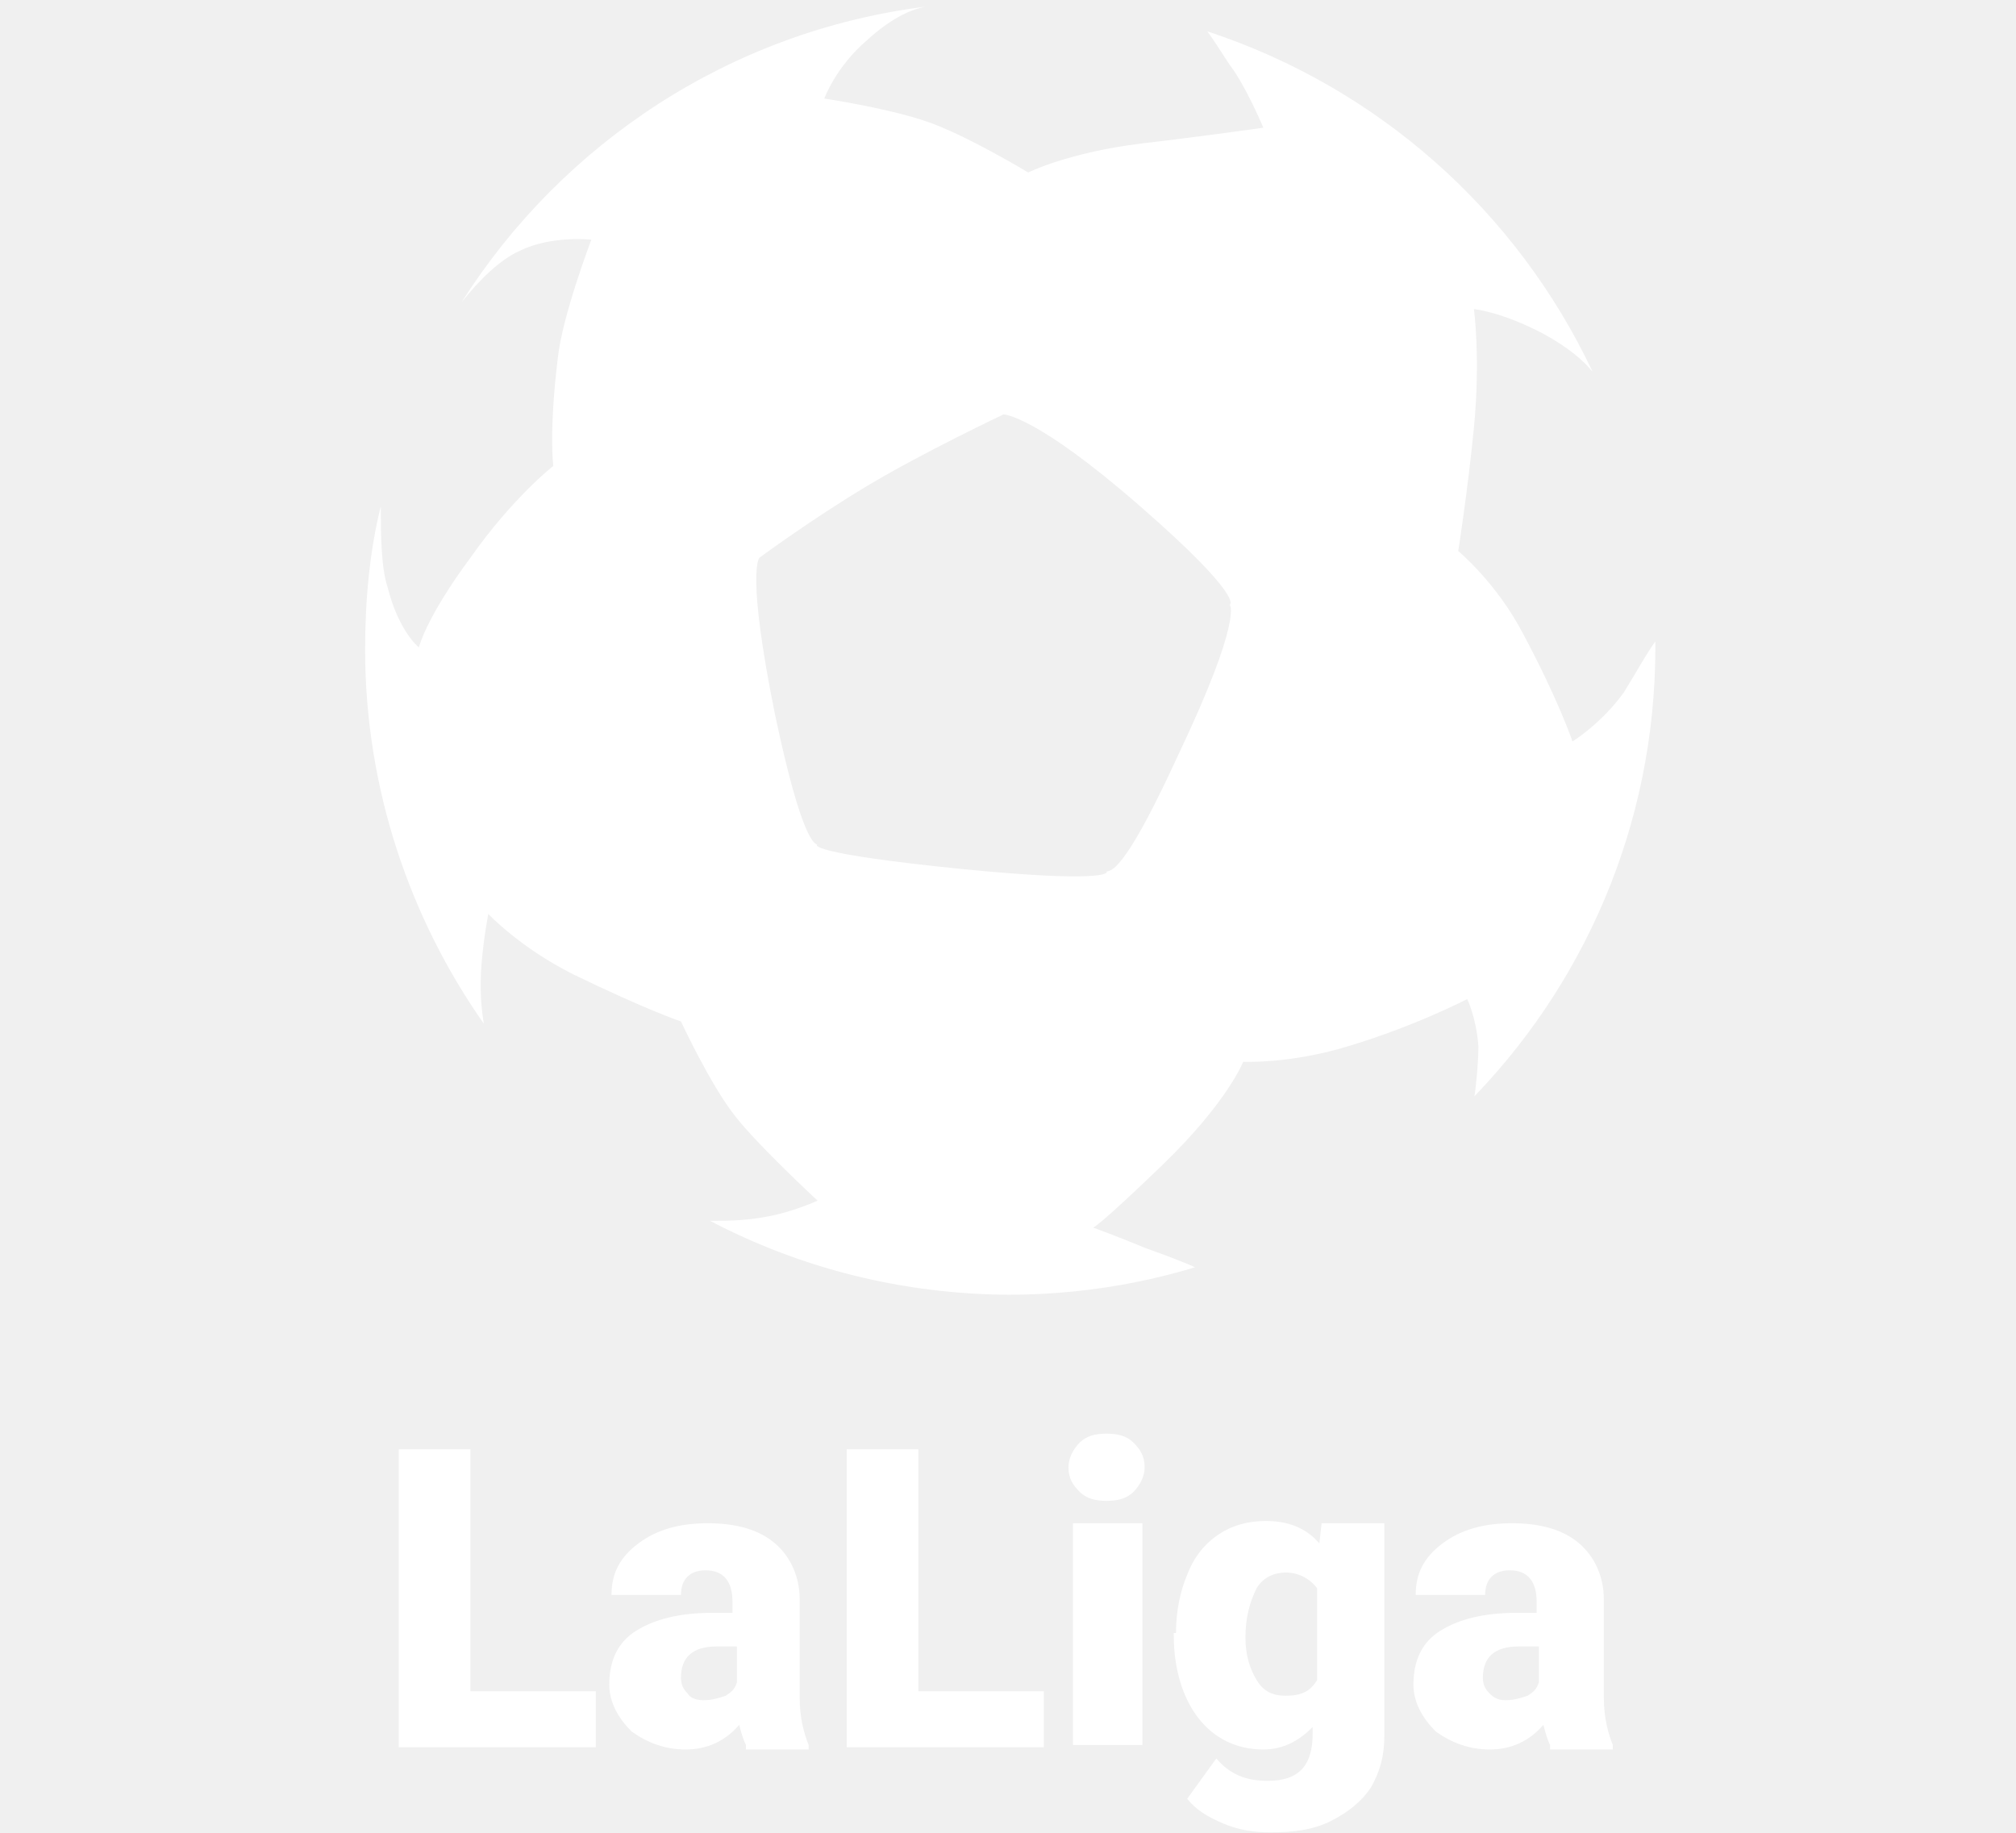
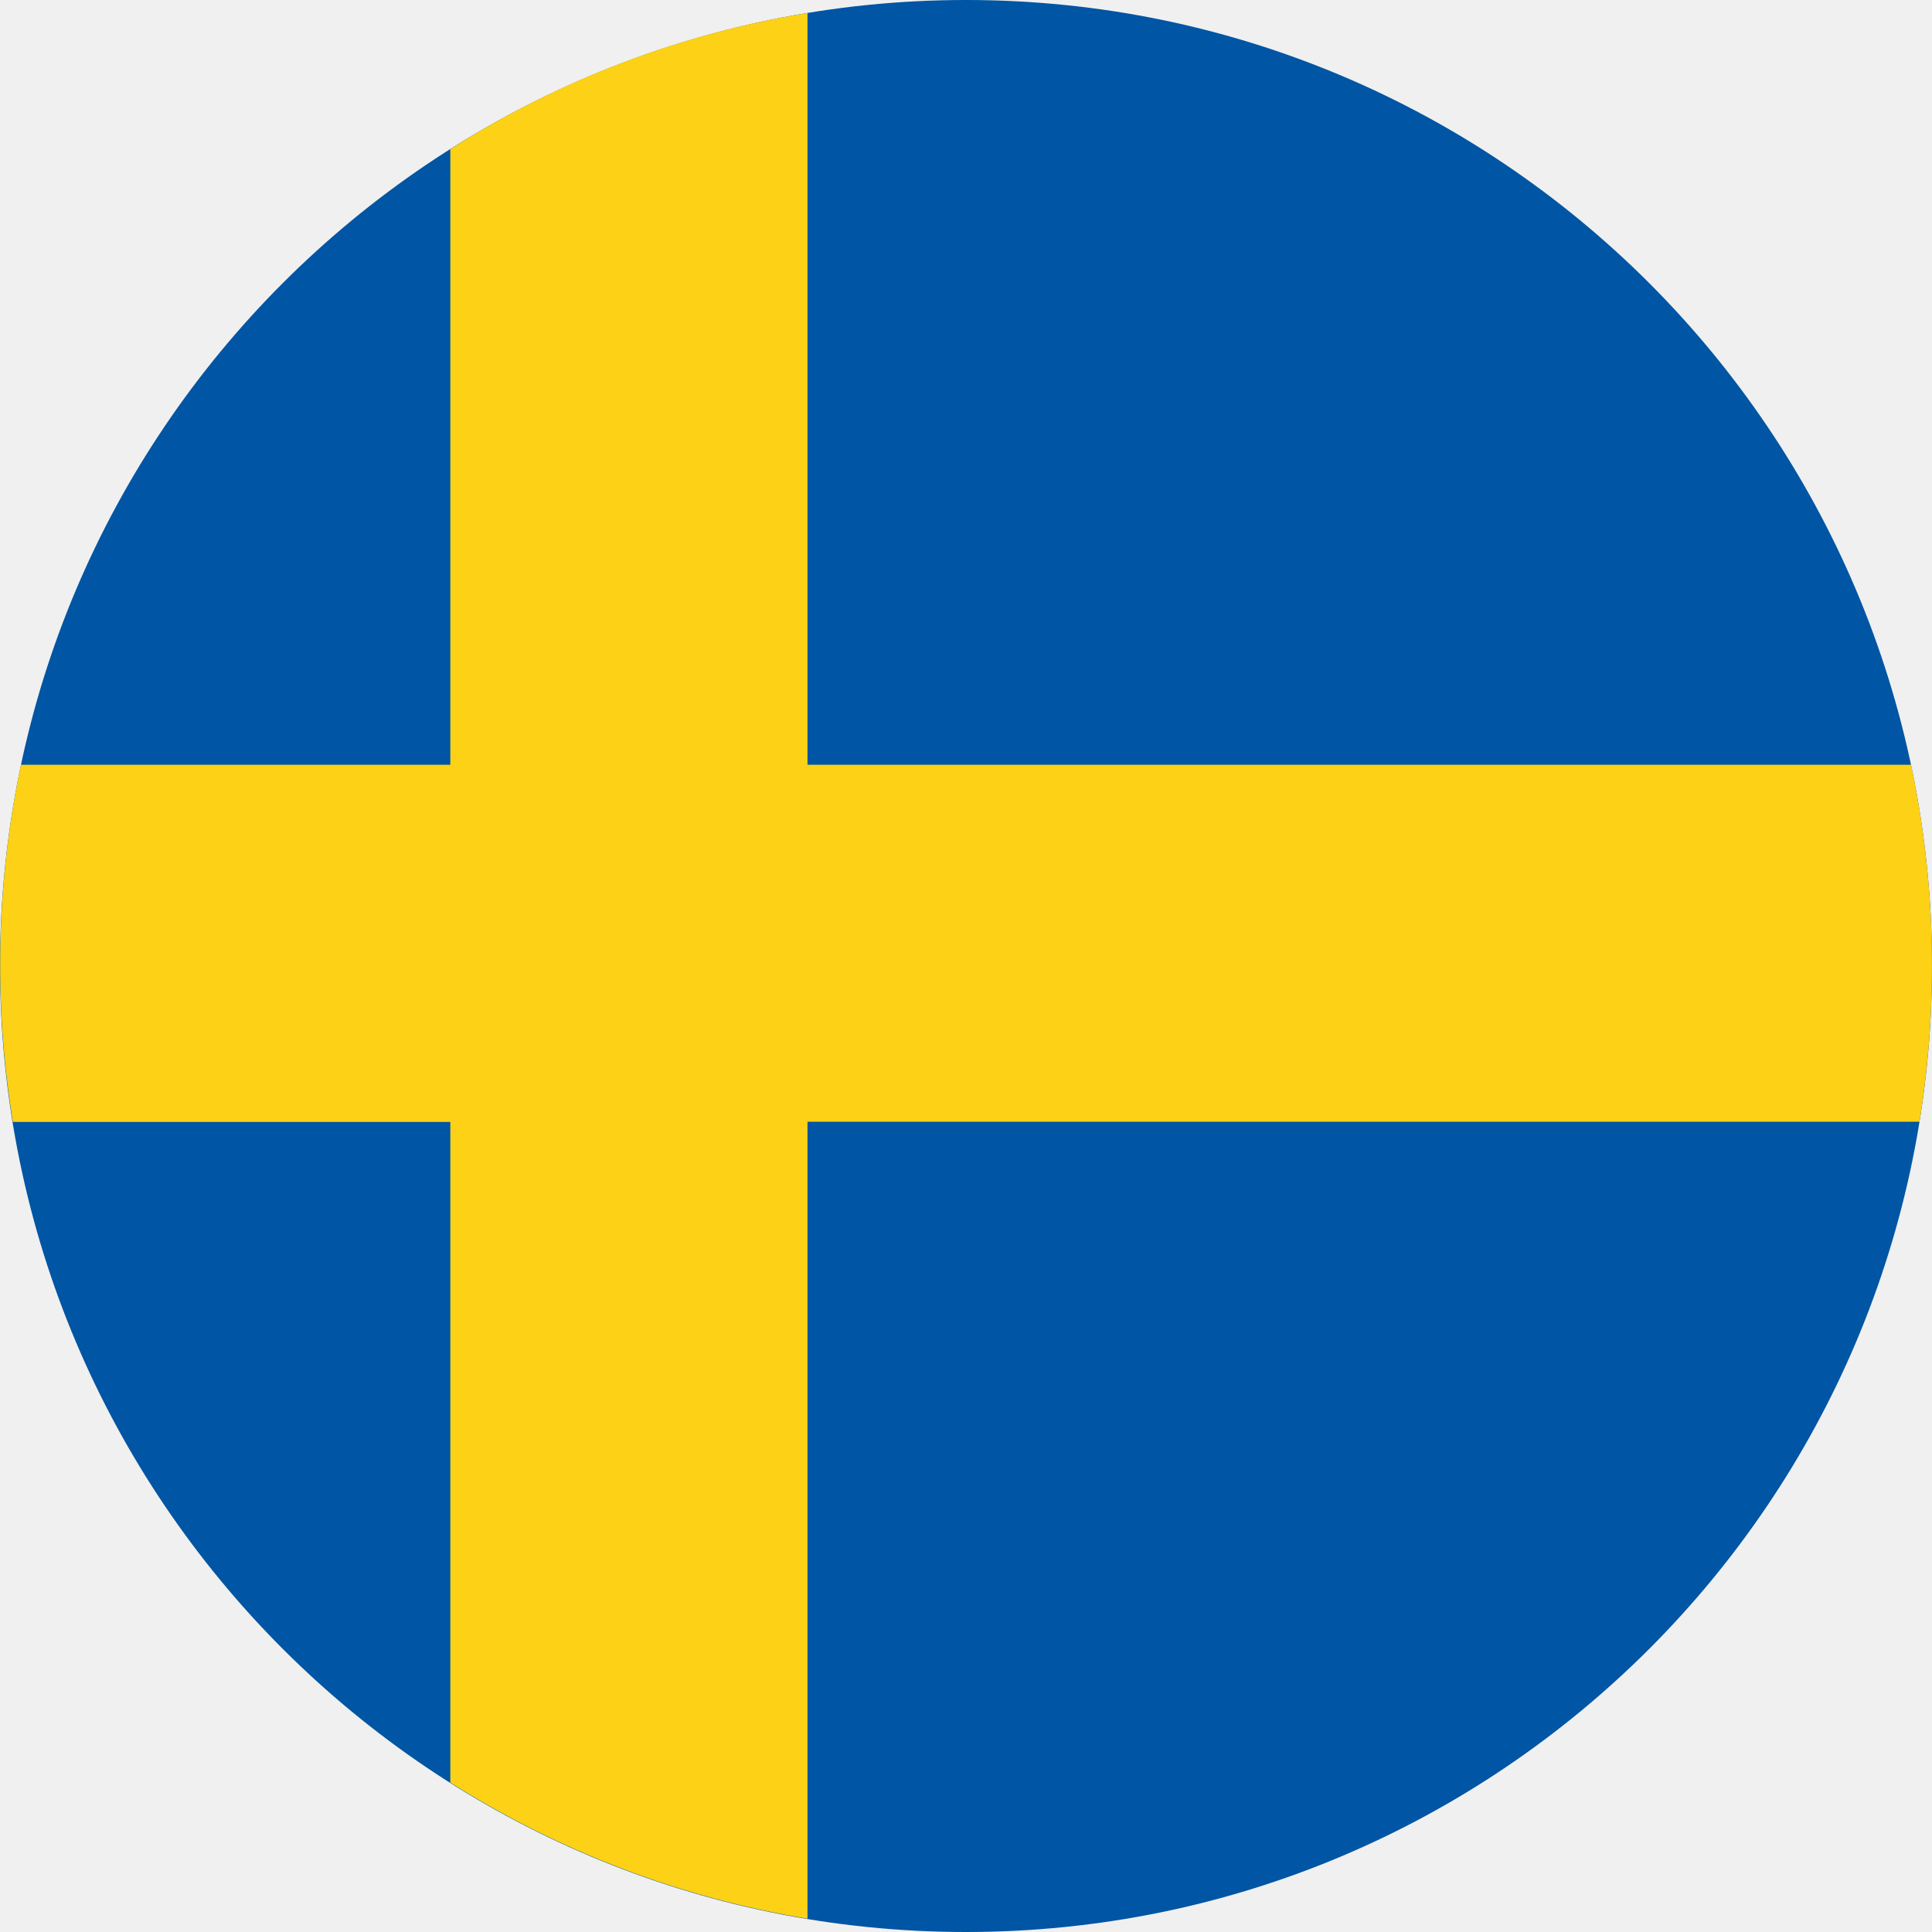
- <svg xmlns="http://www.w3.org/2000/svg" xmlns:xlink="http://www.w3.org/1999/xlink" version="1.1" id="Layer_1" x="0px" y="0px" viewBox="0 0 90 81.8" style="enable-background:new 0 0 90 81.8;" xml:space="preserve">
-   <style type="text/css">
- 	.st0{fill:#FFFFFF;}
- 	.st1{clip-path:url(#SVGID_2_);fill:#FFFFFF;}
- </style>
-   <g id="Layer_2">
- </g>
-   <g>
-     <g>
-       <path class="st0" d="M21,75.5h5.6v2.5h-8.8V64.7H21V75.5z" />
-       <path class="st0" d="M33.3,77.9c-0.1-0.2-0.2-0.5-0.3-0.9c-0.6,0.7-1.4,1.1-2.4,1.1c-0.9,0-1.7-0.3-2.4-0.8c-0.6-0.6-1-1.3-1-2.1    c0-1.1,0.4-1.9,1.2-2.4c0.8-0.5,1.9-0.8,3.4-0.8h0.9v-0.5c0-0.9-0.4-1.4-1.2-1.4c-0.7,0-1.1,0.4-1.1,1.1h-3.1c0-1,0.4-1.7,1.2-2.3    c0.8-0.6,1.8-0.9,3.1-0.9c1.3,0,2.3,0.3,3,0.9s1.1,1.5,1.1,2.5v4.4c0,0.9,0.2,1.6,0.4,2.1v0.2H33.3z M31.4,75.9    c0.4,0,0.7-0.1,1-0.2c0.3-0.2,0.4-0.3,0.5-0.6v-1.6H32c-1.1,0-1.6,0.5-1.6,1.4c0,0.3,0.1,0.5,0.3,0.7    C30.8,75.8,31.1,75.9,31.4,75.9z" />
-       <path class="st0" d="M41,75.5h5.6v2.5h-8.8V64.7H41V75.5z" />
-       <path class="st0" d="M47.7,65.5c0-0.4,0.2-0.8,0.5-1.1c0.3-0.3,0.7-0.4,1.2-0.4c0.5,0,0.9,0.1,1.2,0.4c0.3,0.3,0.5,0.6,0.5,1.1    c0,0.4-0.2,0.8-0.5,1.1c-0.3,0.3-0.7,0.4-1.2,0.4c-0.5,0-0.9-0.1-1.2-0.4C47.9,66.3,47.7,66,47.7,65.5z M51,77.9h-3.1v-9.9H51    V77.9z" />
-       <path class="st0" d="M52.5,72.9c0-1,0.2-1.9,0.5-2.6c0.3-0.8,0.8-1.4,1.4-1.8s1.3-0.6,2.1-0.6c1,0,1.8,0.3,2.4,1l0.1-0.9h2.8v9.5    c0,0.9-0.2,1.6-0.6,2.3c-0.4,0.6-1,1.1-1.8,1.5s-1.7,0.5-2.7,0.5c-0.7,0-1.4-0.1-2.1-0.4c-0.7-0.3-1.2-0.6-1.6-1.1l1.3-1.8    c0.6,0.7,1.3,1,2.3,1c1.4,0,2-0.7,2-2.1v-0.3c-0.6,0.6-1.3,1-2.2,1c-1.2,0-2.2-0.5-2.9-1.4c-0.7-0.9-1.1-2.2-1.1-3.7V72.9z     M55.6,73.1c0,0.8,0.2,1.4,0.5,1.9c0.3,0.5,0.7,0.7,1.3,0.7c0.7,0,1.1-0.2,1.4-0.7v-4.1c-0.3-0.4-0.8-0.7-1.4-0.7    c-0.5,0-1,0.2-1.3,0.7C55.8,71.5,55.6,72.2,55.6,73.1z" />
-       <path class="st0" d="M69.2,77.9c-0.1-0.2-0.2-0.5-0.3-0.9c-0.6,0.7-1.4,1.1-2.4,1.1c-0.9,0-1.7-0.3-2.4-0.8c-0.6-0.6-1-1.3-1-2.1    c0-1.1,0.4-1.9,1.2-2.4c0.8-0.5,1.9-0.8,3.4-0.8h0.9v-0.5c0-0.9-0.4-1.4-1.2-1.4c-0.7,0-1.1,0.4-1.1,1.1h-3.1c0-1,0.4-1.7,1.2-2.3    c0.8-0.6,1.8-0.9,3.1-0.9s2.3,0.3,3,0.9s1.1,1.5,1.1,2.5v4.4c0,0.9,0.2,1.6,0.4,2.1v0.2H69.2z M67.2,75.9c0.4,0,0.7-0.1,1-0.2    c0.3-0.2,0.4-0.3,0.5-0.6v-1.6h-0.9c-1.1,0-1.6,0.5-1.6,1.4c0,0.3,0.1,0.5,0.3,0.7C66.7,75.8,66.9,75.9,67.2,75.9z" />
-     </g>
-     <g>
-       <defs>
-         <circle id="SVGID_1_" cx="45" cy="28.9" r="28.9" />
-       </defs>
-       <clipPath id="SVGID_2_">
-         <use xlink:href="#SVGID_1_" style="overflow:visible;" />
-       </clipPath>
-       <path class="st1" d="M72.5,30.9c-1,1.4-2.3,2.2-2.3,2.2s-0.6-1.8-2.2-4.8c-1.2-2.3-2.9-3.7-2.9-3.7s0.4-2.5,0.7-5.5    c0.3-3.1,0-5.3,0-5.3s1.2,0.1,3.1,1.1c1.1,0.6,1.8,1.2,2.2,1.7C67.7,9.4,61.5,3.9,53.9,1.4c0.3,0.4,0.6,0.9,1,1.5    c0.7,0.9,1.5,2.8,1.5,2.8S53.6,6.1,51,6.4c-3.3,0.4-5.1,1.3-5.1,1.3S43.1,6,41.3,5.4s-4.5-1-4.5-1s0.5-1.4,1.9-2.6    c1.2-1.1,2.1-1.4,2.6-1.5c-8.7,1.1-16.2,6.1-20.7,13.2c0.8-1,1.7-1.9,2.6-2.3c1.4-0.7,3.2-0.5,3.2-0.5s-1.3,3.4-1.5,5.3    c-0.4,3.3-0.2,4.8-0.2,4.8s-1.8,1.4-3.7,4.1c-2,2.7-2.3,4-2.3,4s-0.9-0.7-1.4-2.7c-0.3-0.9-0.3-2.5-0.3-3.6    c-0.5,2-0.7,4.2-0.7,6.4c0,6.2,2,12,5.3,16.7c-0.1-0.6-0.2-1.5-0.1-2.7c0.1-1.2,0.3-2.2,0.3-2.2s1.4,1.5,3.8,2.7    c3.3,1.6,4.8,2.1,4.8,2.1s1.3,2.8,2.4,4.2c1,1.3,3.7,3.8,3.7,3.8s-1.1,0.5-2.2,0.7c-1,0.2-1.9,0.2-2.6,0.2c4,2.1,8.6,3.3,13.5,3.3    c2.9,0,5.6-0.4,8.2-1.2c-0.4-0.2-1.2-0.5-2.3-0.9c-1.2-0.5-2.3-0.9-2.3-0.9s0.2,0,3.1-2.8c2.9-2.8,3.6-4.6,3.6-4.6    s2.1,0.1,4.7-0.7c3-0.9,5.3-2.1,5.3-2.1s0.4,0.8,0.5,2.1c0,0.7-0.1,1.8-0.2,2.4c5.1-5.2,8.2-12.3,8.2-20.2c0-0.1,0-0.3,0-0.4    C73.6,29,73,30.1,72.5,30.9z M52.6,33.7c-2.2,4.8-2.9,5.2-3.2,5.2c0.1,0.1-0.3,0.5-6.4-0.1c-7-0.7-6.6-1.1-6.5-1.1    c-0.1,0-0.7-0.1-1.9-5.8c-1.3-6.4-0.7-7-0.7-7s2.3-1.7,4.8-3.2c2.5-1.5,6.1-3.2,6.1-3.2s1.4,0,6.1,4.1c4.7,4.1,4,4.4,4,4.4    S55.5,27.6,52.6,33.7z" />
-     </g>
-   </g>
+ <svg xmlns="http://www.w3.org/2000/svg" id="Layer_1" data-name="Layer 1" viewBox="0 0 24 24">
+   <defs>
+     <style>.cls-1{fill:#0055a4;}.cls-2{fill:#fcd116;}</style>
+   </defs>
+   <circle class="cls-1" cx="12" cy="12" r="12" />
+   <path class="cls-2" d="M23.74,9.5H10.031V0.161A11.763,11.763,0,0,0,5.594,1.852V9.5H0.26a12.121,12.121,0,0,0-.1,4.437H5.594v8.207a11.911,11.911,0,0,0,4.437,1.691v-9.9H23.844A12.139,12.139,0,0,0,23.74,9.5Z" transform="translate(0)" />
</svg>
